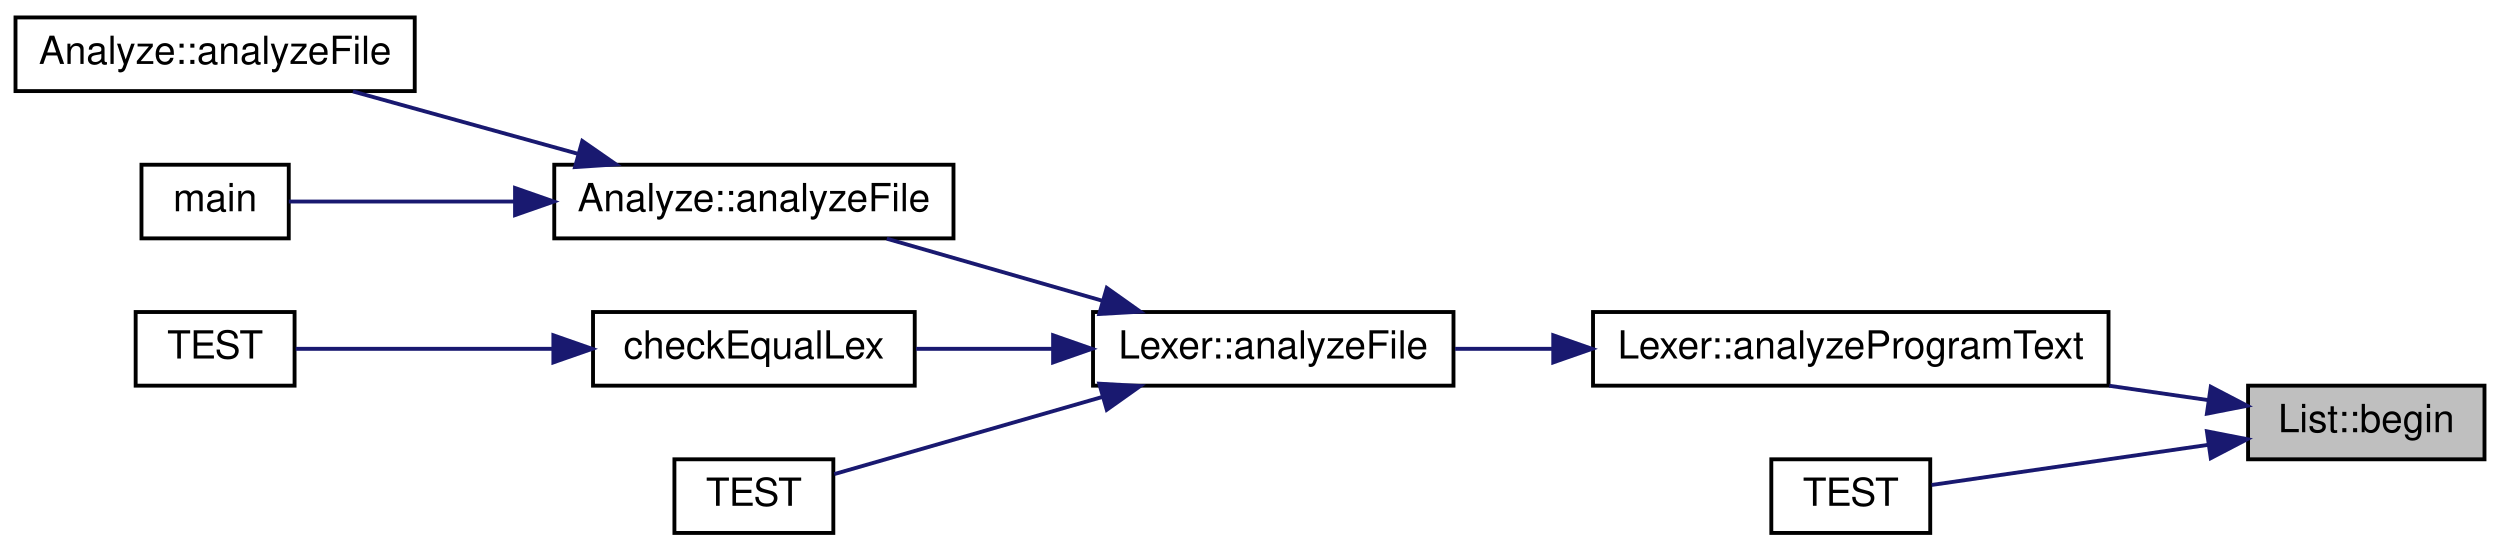
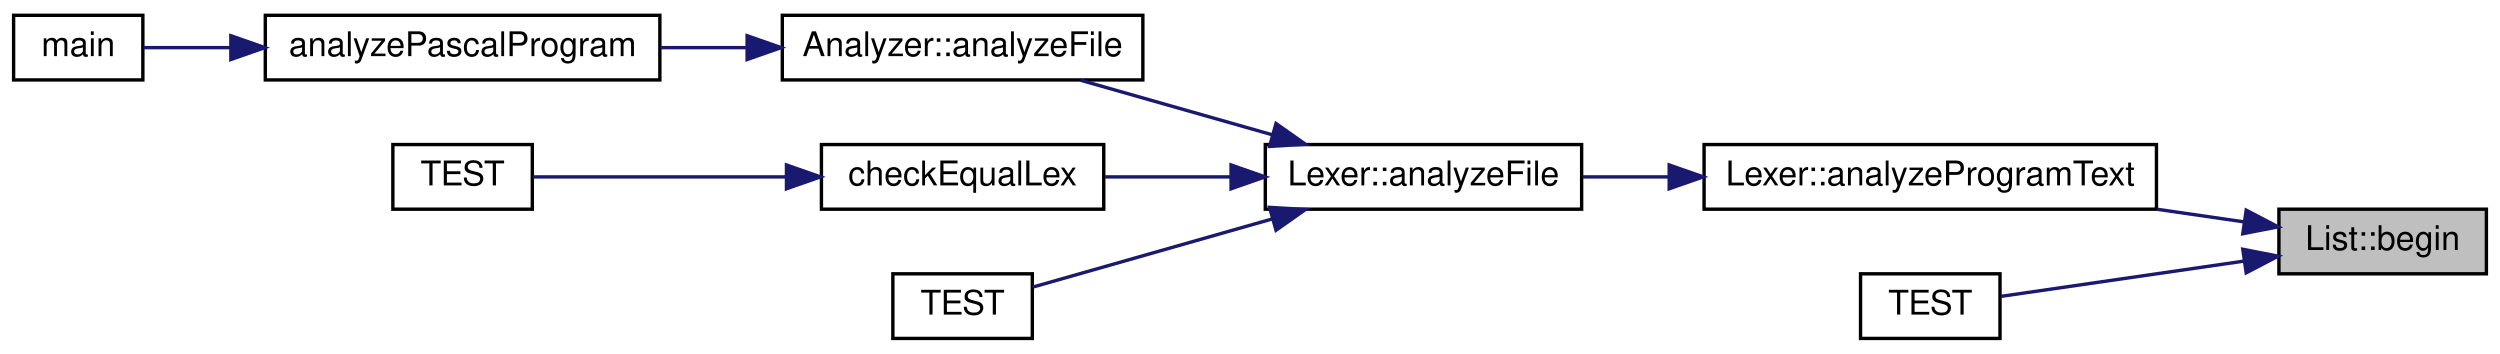
- <svg xmlns="http://www.w3.org/2000/svg" xmlns:xlink="http://www.w3.org/1999/xlink" width="645pt" height="142pt" viewBox="0.00 0.00 645.00 142.00">
-   <g id="graph0" class="graph" transform="scale(1 1) rotate(0) translate(4 138)">
+ <svg xmlns="http://www.w3.org/2000/svg" xmlns:xlink="http://www.w3.org/1999/xlink" width="735pt" height="104pt" viewBox="0.00 0.00 735.00 104.00">
+   <g id="graph0" class="graph" transform="scale(1 1) rotate(0) translate(4 100)">
    <g id="node1" class="node">
      <g id="a_node1">
        <a xlink:title="Итератор для начала списка">
-           <polygon fill="#bfbfbf" stroke="black" points="576,-19.5 576,-38.5 637,-38.5 637,-19.5 576,-19.5" />
-           <text text-anchor="middle" x="606.5" y="-26.5" font-family="Helvetica,sans-Serif" font-size="10.00">List::begin</text>
+           <polygon fill="#bfbfbf" stroke="black" points="666,-19.5 666,-38.5 727,-38.5 727,-19.5 666,-19.5" />
+           <text text-anchor="middle" x="696.5" y="-26.5" font-family="Helvetica,sans-Serif" font-size="10.00">List::begin</text>
        </a>
      </g>
    </g>
    <g id="node2" class="node">
      <g id="a_node2">
        <a xlink:href="../../da/d5a/class_lexer.html#a473a8abf892384a3e2769651318d7ab1" target="_top" xlink:title="Анализирует текст программы">
-           <polygon fill="none" stroke="black" points="407,-38.5 407,-57.5 540,-57.5 540,-38.5 407,-38.5" />
-           <text text-anchor="middle" x="473.5" y="-45.5" font-family="Helvetica,sans-Serif" font-size="10.00">Lexer::analyzeProgramText</text>
+           <polygon fill="none" stroke="black" points="497,-38.5 497,-57.5 630,-57.5 630,-38.5 497,-38.5" />
+           <text text-anchor="middle" x="563.5" y="-45.5" font-family="Helvetica,sans-Serif" font-size="10.00">Lexer::analyzeProgramText</text>
        </a>
      </g>
    </g>
    <g id="edge1" class="edge">
-       <path fill="none" stroke="midnightblue" d="M565.86,-34.75C557.73,-35.93 548.97,-37.2 540.2,-38.47" />
-       <polygon fill="midnightblue" stroke="midnightblue" points="566.38,-38.21 575.77,-33.31 565.38,-31.28 566.38,-38.21" />
+       <path fill="none" stroke="midnightblue" d="M655.86,-34.75C647.73,-35.93 638.97,-37.2 630.2,-38.47" />
+       <polygon fill="midnightblue" stroke="midnightblue" points="656.38,-38.21 665.77,-33.31 655.38,-31.28 656.38,-38.21" />
    </g>
    <g id="node10" class="node">
      <g id="a_node10">
        <a xlink:href="../../d9/d2f/test_list_8cpp.html#a256bae2f0eb49473b98778cf8613ffeb" target="_top" xlink:title=" ">
-           <polygon fill="none" stroke="black" points="453,-0.5 453,-19.5 494,-19.5 494,-0.5 453,-0.5" />
-           <text text-anchor="middle" x="473.5" y="-7.5" font-family="Helvetica,sans-Serif" font-size="10.00">TEST</text>
+           <polygon fill="none" stroke="black" points="543,-0.5 543,-19.5 584,-19.5 584,-0.5 543,-0.5" />
+           <text text-anchor="middle" x="563.5" y="-7.5" font-family="Helvetica,sans-Serif" font-size="10.00">TEST</text>
        </a>
      </g>
    </g>
    <g id="edge9" class="edge">
-       <path fill="none" stroke="midnightblue" d="M565.69,-23.23C542.09,-19.8 513.2,-15.61 494.35,-12.88" />
-       <polygon fill="midnightblue" stroke="midnightblue" points="565.38,-26.72 575.77,-24.69 566.38,-19.79 565.38,-26.72" />
+       <path fill="none" stroke="midnightblue" d="M655.69,-23.23C632.09,-19.8 603.2,-15.61 584.35,-12.88" />
+       <polygon fill="midnightblue" stroke="midnightblue" points="655.38,-26.72 665.77,-24.69 656.38,-19.79 655.38,-26.72" />
    </g>
    <g id="node3" class="node">
      <g id="a_node3">
        <a xlink:href="../../da/d5a/class_lexer.html#a240680b247c9b95a1bbd802716b20f39" target="_top" xlink:title="Анализирует файл">
-           <polygon fill="none" stroke="black" points="278,-38.5 278,-57.5 371,-57.5 371,-38.5 278,-38.5" />
-           <text text-anchor="middle" x="324.5" y="-45.5" font-family="Helvetica,sans-Serif" font-size="10.00">Lexer::analyzeFile</text>
+           <polygon fill="none" stroke="black" points="368,-38.5 368,-57.5 461,-57.5 461,-38.5 368,-38.5" />
+           <text text-anchor="middle" x="414.5" y="-45.5" font-family="Helvetica,sans-Serif" font-size="10.00">Lexer::analyzeFile</text>
        </a>
      </g>
    </g>
    <g id="edge2" class="edge">
-       <path fill="none" stroke="midnightblue" d="M396.64,-48C388.03,-48 379.46,-48 371.41,-48" />
-       <polygon fill="midnightblue" stroke="midnightblue" points="396.74,-51.5 406.74,-48 396.74,-44.5 396.74,-51.5" />
+       <path fill="none" stroke="midnightblue" d="M486.64,-48C478.03,-48 469.46,-48 461.41,-48" />
+       <polygon fill="midnightblue" stroke="midnightblue" points="486.74,-51.5 496.74,-48 486.74,-44.5 486.74,-51.5" />
    </g>
    <g id="node4" class="node">
      <g id="a_node4">
-         <a xlink:href="../../d1/d80/namespace_analyze.html#ad5b883abd31a279f5b95a9aa52415437" target="_top" xlink:title="Анализ файла inName и вывод в outName .dot описания ДАС. Так же выводит в стандартный поток вывода по...">
-           <polygon fill="none" stroke="black" points="139,-76.5 139,-95.5 242,-95.5 242,-76.5 139,-76.5" />
-           <text text-anchor="middle" x="190.5" y="-83.5" font-family="Helvetica,sans-Serif" font-size="10.00">Analyze::analyzeFile</text>
+         <a xlink:href="../../d6/d1a/class_analyzer.html#aaa75d76110c2f35ca78714bef24f4962" target="_top" xlink:title=" ">
+           <polygon fill="none" stroke="black" points="226,-76.5 226,-95.5 332,-95.5 332,-76.5 226,-76.5" />
+           <text text-anchor="middle" x="279" y="-83.5" font-family="Helvetica,sans-Serif" font-size="10.00">Analyzer::analyzeFile</text>
        </a>
      </g>
    </g>
    <g id="edge3" class="edge">
-       <path fill="none" stroke="midnightblue" d="M280.46,-60.39C262.38,-65.59 241.68,-71.55 224.8,-76.41" />
-       <polygon fill="midnightblue" stroke="midnightblue" points="281.55,-63.72 290.19,-57.59 279.61,-56.99 281.55,-63.72" />
+       <path fill="none" stroke="midnightblue" d="M369.97,-60.39C351.69,-65.59 330.75,-71.55 313.68,-76.41" />
+       <polygon fill="midnightblue" stroke="midnightblue" points="371.15,-63.69 379.81,-57.59 369.24,-56.96 371.15,-63.69" />
    </g>
    <g id="node7" class="node">
      <g id="a_node7">
        <a xlink:href="../../d0/d0f/test_lexer__1_8cpp.html#a685fd1876eec959aa220812db64464f1" target="_top" xlink:title=" ">
-           <polygon fill="none" stroke="black" points="149,-38.5 149,-57.5 232,-57.5 232,-38.5 149,-38.5" />
-           <text text-anchor="middle" x="190.5" y="-45.5" font-family="Helvetica,sans-Serif" font-size="10.00">checkEqualLex</text>
+           <polygon fill="none" stroke="black" points="237.5,-38.5 237.5,-57.5 320.5,-57.5 320.5,-38.5 237.5,-38.5" />
+           <text text-anchor="middle" x="279" y="-45.5" font-family="Helvetica,sans-Serif" font-size="10.00">checkEqualLex</text>
        </a>
      </g>
    </g>
    <g id="edge6" class="edge">
-       <path fill="none" stroke="midnightblue" d="M267.49,-48C255.7,-48 243.47,-48 232.36,-48" />
-       <polygon fill="midnightblue" stroke="midnightblue" points="267.7,-51.5 277.7,-48 267.7,-44.5 267.7,-51.5" />
+       <path fill="none" stroke="midnightblue" d="M357.72,-48C345.37,-48 332.51,-48 320.89,-48" />
+       <polygon fill="midnightblue" stroke="midnightblue" points="357.93,-51.5 367.93,-48 357.93,-44.5 357.93,-51.5" />
    </g>
    <g id="node9" class="node">
      <g id="a_node9">
-         <a xlink:href="../../d0/d0f/test_lexer__1_8cpp.html#ab32b6906cc4e6cc339e245f6bd671744" target="_top" xlink:title="Тест разбора сложной программы на Pascal.">
-           <polygon fill="none" stroke="black" points="170,-0.5 170,-19.5 211,-19.5 211,-0.5 170,-0.5" />
-           <text text-anchor="middle" x="190.5" y="-7.5" font-family="Helvetica,sans-Serif" font-size="10.00">TEST</text>
+         <a xlink:href="../../db/df9/test_semantic_8cpp.html#a804faf7fd199a3c491020f1f2caa618b" target="_top" xlink:title="Тест семантического анализа Паскаля">
+           <polygon fill="none" stroke="black" points="258.5,-0.5 258.5,-19.5 299.5,-19.5 299.5,-0.5 258.5,-0.5" />
+           <text text-anchor="middle" x="279" y="-7.5" font-family="Helvetica,sans-Serif" font-size="10.00">TEST</text>
        </a>
      </g>
    </g>
    <g id="edge8" class="edge">
-       <path fill="none" stroke="midnightblue" d="M280.51,-35.62C257.19,-28.91 229.49,-20.94 211.25,-15.69" />
-       <polygon fill="midnightblue" stroke="midnightblue" points="279.61,-39.01 290.19,-38.41 281.55,-32.28 279.61,-39.01" />
+       <path fill="none" stroke="midnightblue" d="M369.95,-35.61C346.22,-28.85 318.01,-20.82 299.59,-15.58" />
+       <polygon fill="midnightblue" stroke="midnightblue" points="369.24,-39.04 379.81,-38.41 371.15,-32.31 369.24,-39.04" />
    </g>
    <g id="node5" class="node">
      <g id="a_node5">
-         <a xlink:href="../../d1/d80/namespace_analyze.html#af385d2d3d600a7392cb177a3171f193f" target="_top" xlink:title="Анализ файла inName и вывод в &quot;output.svg&quot; .dot описания ДАС. Так же выводит в стандартный поток выво...">
-           <polygon fill="none" stroke="black" points="0,-114.5 0,-133.5 103,-133.5 103,-114.5 0,-114.5" />
-           <text text-anchor="middle" x="51.5" y="-121.5" font-family="Helvetica,sans-Serif" font-size="10.00">Analyze::analyzeFile</text>
+         <a xlink:href="../../d3/db4/graph_draw_8cpp.html#a33bc391d1718919ab8e74041e88a93d7" target="_top" xlink:title=" ">
+           <polygon fill="none" stroke="black" points="74,-76.5 74,-95.5 190,-95.5 190,-76.5 74,-76.5" />
+           <text text-anchor="middle" x="132" y="-83.5" font-family="Helvetica,sans-Serif" font-size="10.00">analyzePascalProgram</text>
        </a>
      </g>
    </g>
    <g id="edge4" class="edge">
-       <path fill="none" stroke="midnightblue" d="M145.09,-98.32C126.27,-103.54 104.66,-109.53 87.06,-114.41" />
-       <polygon fill="midnightblue" stroke="midnightblue" points="146.23,-101.63 154.93,-95.59 144.36,-94.89 146.23,-101.63" />
+       <path fill="none" stroke="midnightblue" d="M215.51,-86C207.09,-86 198.49,-86 190.18,-86" />
+       <polygon fill="midnightblue" stroke="midnightblue" points="215.65,-89.5 225.65,-86 215.65,-82.5 215.65,-89.5" />
    </g>
    <g id="node6" class="node">
      <g id="a_node6">
        <a xlink:href="../../d3/db4/graph_draw_8cpp.html#a3c04138a5bfe5d72780bb7e82a18e627" target="_top" xlink:title=" ">
-           <polygon fill="none" stroke="black" points="32.5,-76.5 32.5,-95.5 70.5,-95.5 70.5,-76.5 32.5,-76.5" />
-           <text text-anchor="middle" x="51.5" y="-83.5" font-family="Helvetica,sans-Serif" font-size="10.00">main</text>
+           <polygon fill="none" stroke="black" points="0,-76.5 0,-95.5 38,-95.5 38,-76.5 0,-76.5" />
+           <text text-anchor="middle" x="19" y="-83.5" font-family="Helvetica,sans-Serif" font-size="10.00">main</text>
        </a>
      </g>
    </g>
    <g id="edge5" class="edge">
-       <path fill="none" stroke="midnightblue" d="M128.63,-86C107.52,-86 85.44,-86 70.52,-86" />
-       <polygon fill="midnightblue" stroke="midnightblue" points="128.88,-89.5 138.88,-86 128.88,-82.5 128.88,-89.5" />
+       <path fill="none" stroke="midnightblue" d="M63.62,-86C54.3,-86 45.44,-86 38.18,-86" />
+       <polygon fill="midnightblue" stroke="midnightblue" points="63.87,-89.5 73.87,-86 63.87,-82.5 63.87,-89.5" />
    </g>
    <g id="node8" class="node">
      <g id="a_node8">
        <a xlink:href="../../d0/d0f/test_lexer__1_8cpp.html#a42b988f5ceb814376db8a2df3c933b15" target="_top" xlink:title="Тест разбора простых математических выражений">
-           <polygon fill="none" stroke="black" points="31,-38.5 31,-57.5 72,-57.5 72,-38.5 31,-38.5" />
-           <text text-anchor="middle" x="51.5" y="-45.5" font-family="Helvetica,sans-Serif" font-size="10.00">TEST</text>
+           <polygon fill="none" stroke="black" points="111.5,-38.5 111.5,-57.5 152.5,-57.5 152.5,-38.5 111.5,-38.5" />
+           <text text-anchor="middle" x="132" y="-45.5" font-family="Helvetica,sans-Serif" font-size="10.00">TEST</text>
        </a>
      </g>
    </g>
    <g id="edge7" class="edge">
-       <path fill="none" stroke="midnightblue" d="M138.74,-48C115.65,-48 89.66,-48 72.31,-48" />
-       <polygon fill="midnightblue" stroke="midnightblue" points="138.77,-51.5 148.77,-48 138.77,-44.5 138.77,-51.5" />
+       <path fill="none" stroke="midnightblue" d="M226.88,-48C201.23,-48 171.66,-48 152.67,-48" />
+       <polygon fill="midnightblue" stroke="midnightblue" points="227.22,-51.5 237.22,-48 227.22,-44.5 227.22,-51.5" />
    </g>
  </g>
</svg>
